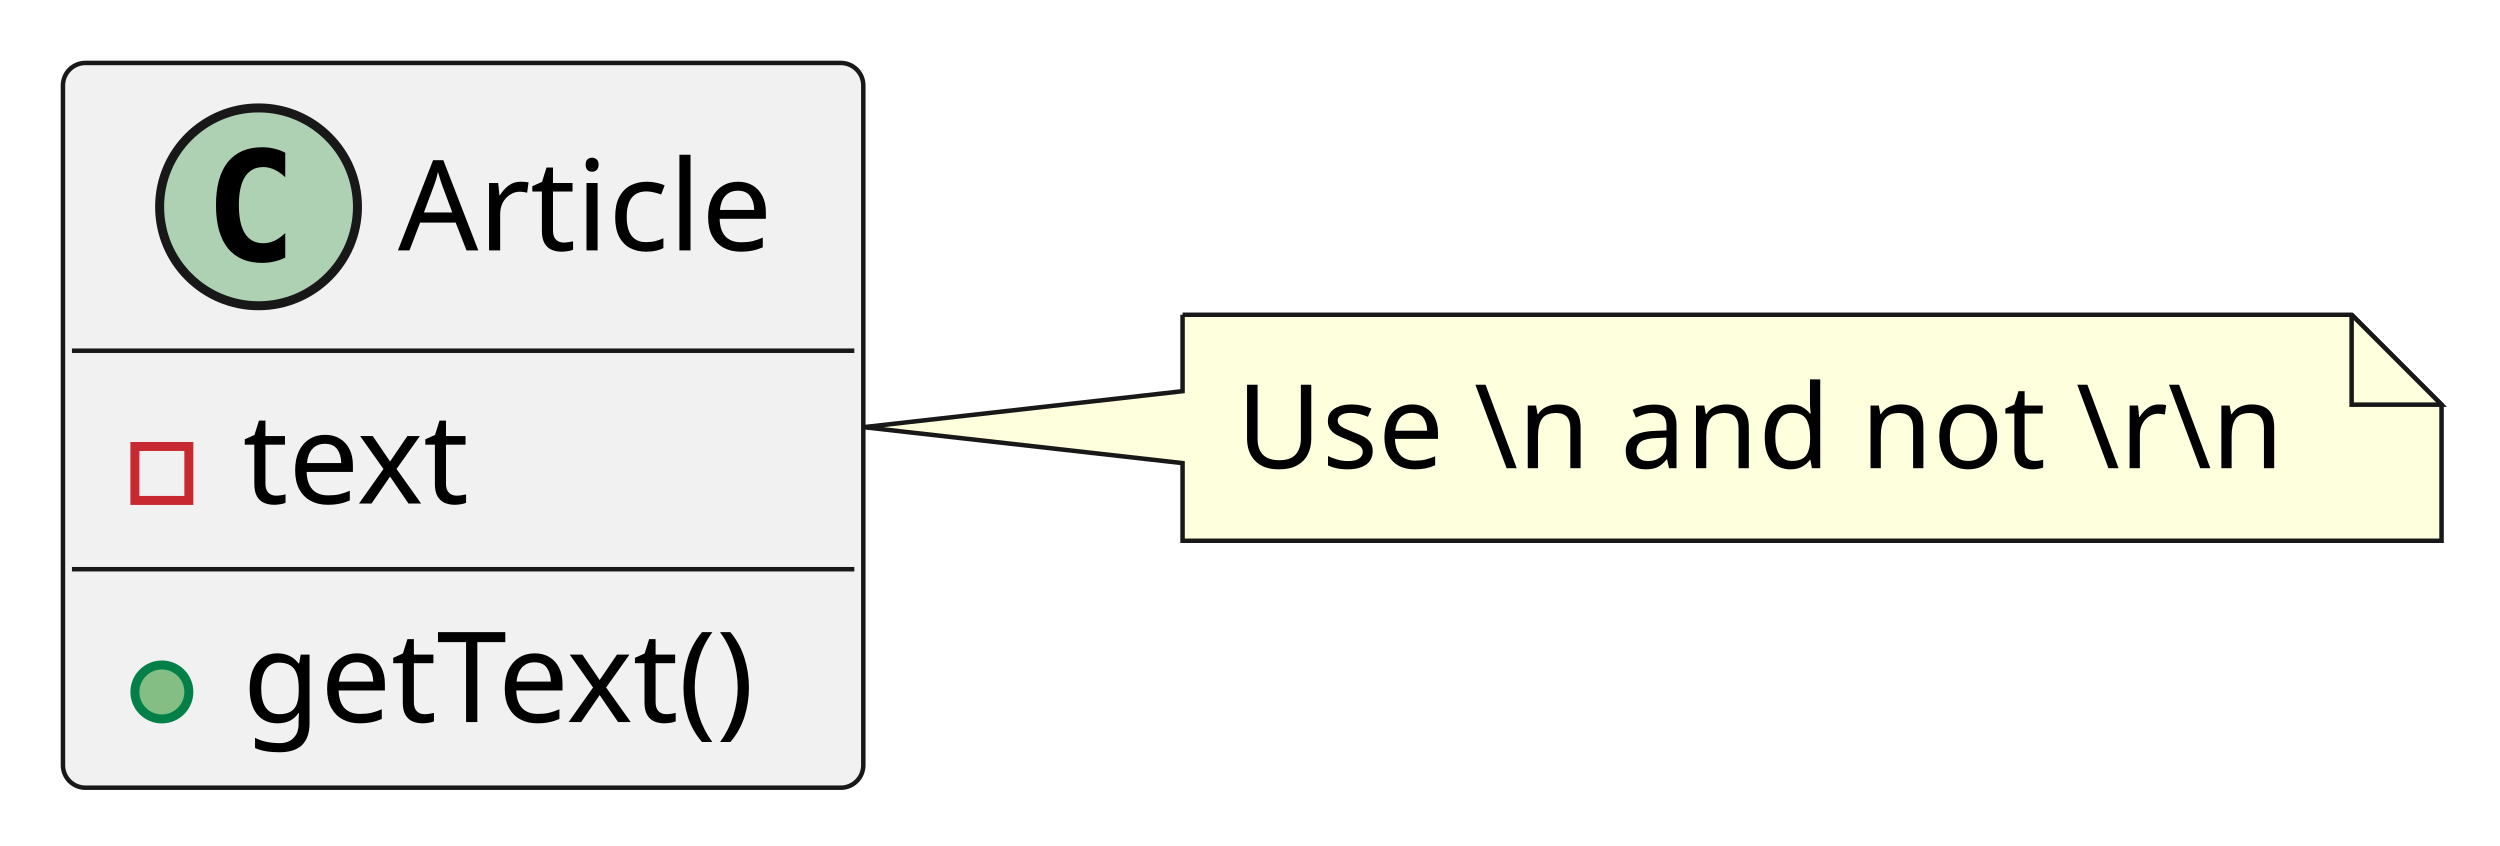
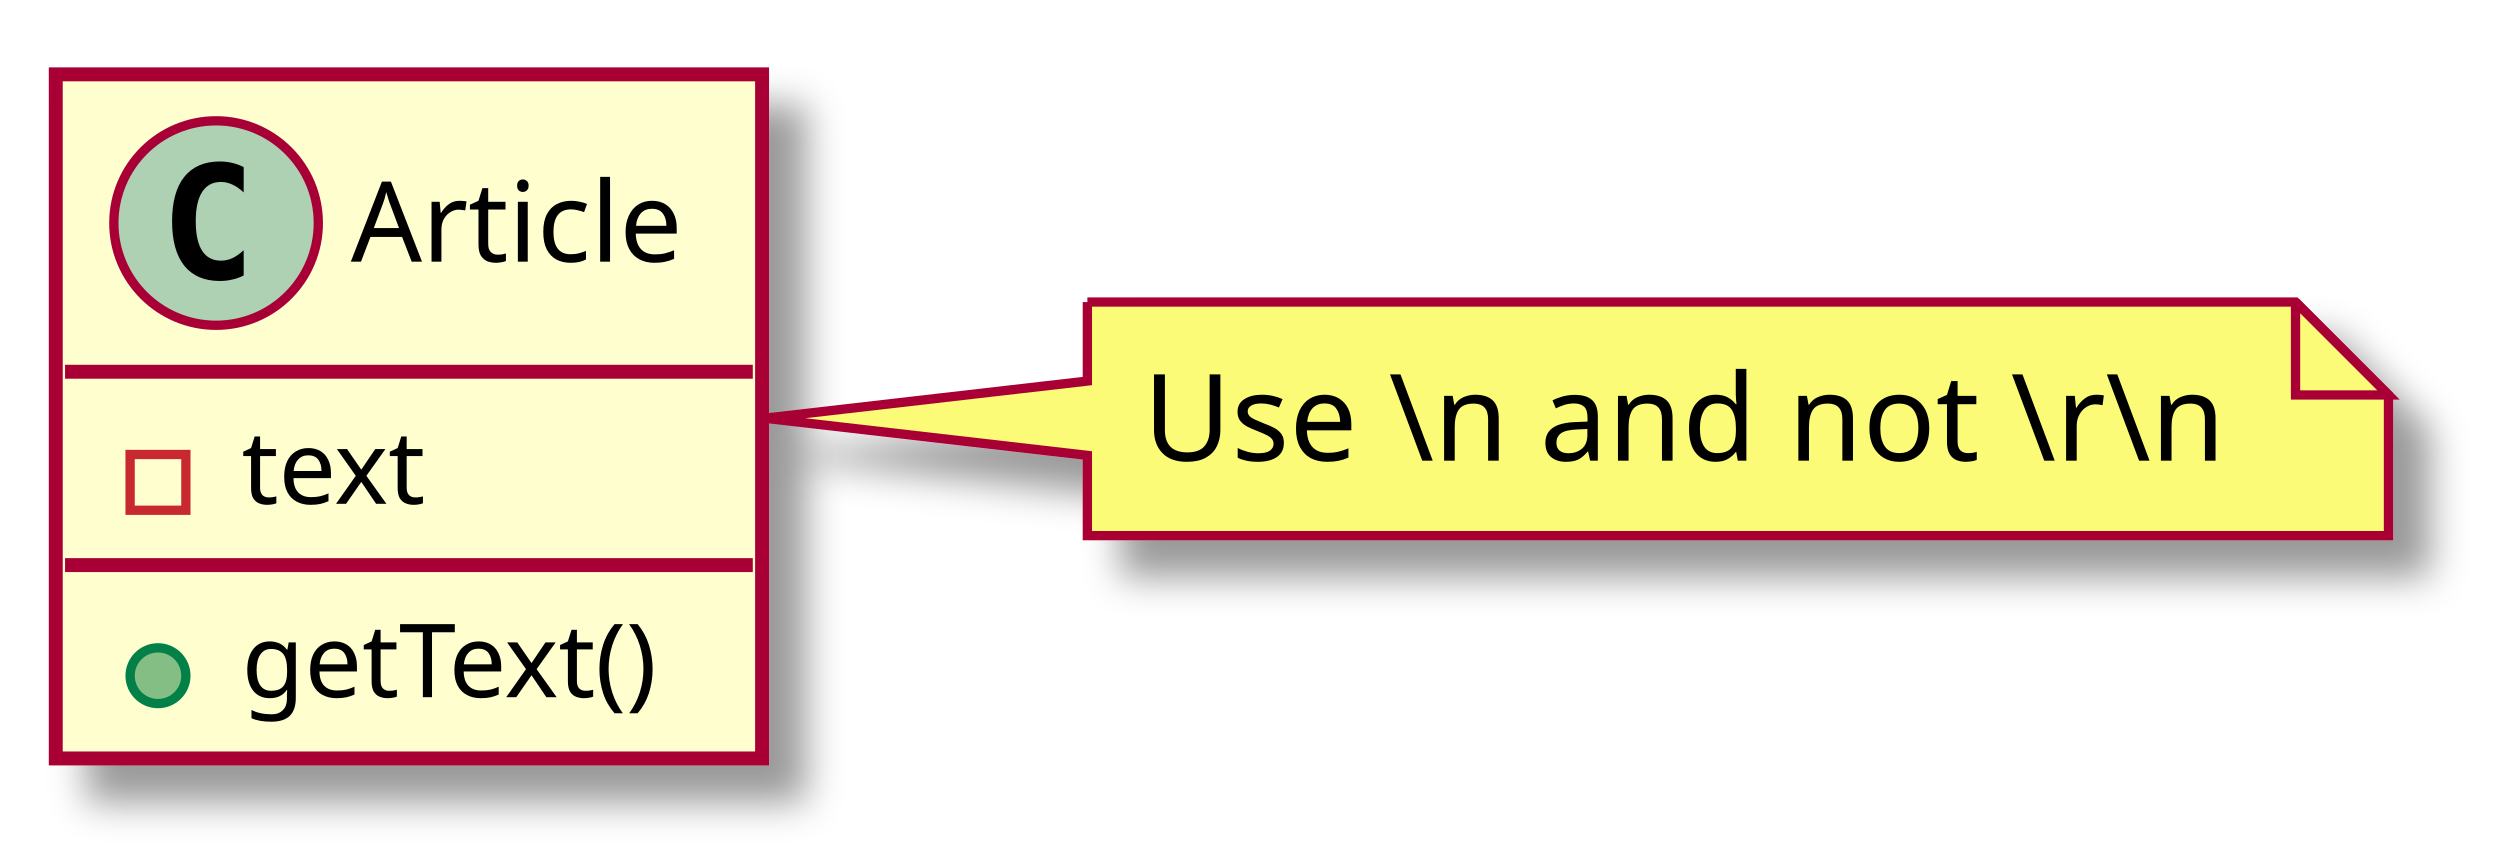
- <svg xmlns="http://www.w3.org/2000/svg" contentStyleType="text/css" height="94px" preserveAspectRatio="none" style="width:278px;height:94px;background:#FFFFFF;" version="1.1" viewBox="0 0 278 94" width="278px" zoomAndPan="magnify">
-   <defs />
+ <svg xmlns="http://www.w3.org/2000/svg" contentScriptType="application/ecmascript" contentStyleType="text/css" height="92px" preserveAspectRatio="none" style="width:269px;height:92px;" version="1.1" viewBox="0 0 269 92" width="269px" zoomAndPan="magnify">
+   <defs>
+     <filter height="300%" id="fz0mjvvpc4hls" width="300%" x="-1" y="-1">
+       <feGaussianBlur result="blurOut" stdDeviation="2.0" />
+       <feColorMatrix in="blurOut" result="blurOut2" type="matrix" values="0 0 0 0 0 0 0 0 0 0 0 0 0 0 0 0 0 0 .4 0" />
+       <feOffset dx="4.0" dy="4.0" in="blurOut2" result="blurOut3" />
+       <feBlend in="SourceGraphic" in2="blurOut3" mode="normal" />
+     </filter>
+   </defs>
  <g>
-     <g id="elem_Article">
-       <rect codeLine="1" fill="#F1F1F1" height="80.594" id="Article" rx="2.5" ry="2.5" style="stroke:#181818;stroke-width:0.5;" width="89" x="7" y="7" />
-       <ellipse cx="28.75" cy="23" fill="#ADD1B2" rx="11" ry="11" style="stroke:#181818;stroke-width:1.0;" />
-       <path d="M31.719,28.641 Q31.141,28.938 30.5,29.078 Q29.859,29.234 29.156,29.234 Q26.656,29.234 25.328,27.594 Q24.016,25.938 24.016,22.812 Q24.016,19.688 25.328,18.031 Q26.656,16.375 29.156,16.375 Q29.859,16.375 30.5,16.531 Q31.156,16.688 31.719,16.984 L31.719,19.703 Q31.094,19.125 30.5,18.859 Q29.906,18.578 29.281,18.578 Q27.938,18.578 27.25,19.656 Q26.562,20.719 26.562,22.812 Q26.562,24.906 27.25,25.984 Q27.938,27.047 29.281,27.047 Q29.906,27.047 30.5,26.781 Q31.094,26.5 31.719,25.922 L31.719,28.641 Z " fill="#000000" />
-       <text fill="#000000" font-family="sans-serif" font-size="14" lengthAdjust="spacing" textLength="42" x="44.25" y="27.847">Article</text>
-       <line style="stroke:#181818;stroke-width:0.5;" x1="8" x2="95" y1="39" y2="39" />
-       <rect fill="none" height="6" style="stroke:#C82930;stroke-width:1.0;" width="6" x="15" y="49.648" />
-       <text fill="#000000" font-family="sans-serif" font-size="14" lengthAdjust="spacing" textLength="26" x="27" y="55.995">text</text>
-       <line style="stroke:#181818;stroke-width:0.5;" x1="8" x2="95" y1="63.297" y2="63.297" />
-       <ellipse cx="18" cy="76.945" fill="#84BE84" rx="3" ry="3" style="stroke:#038048;stroke-width:1.0;" />
-       <text fill="#000000" font-family="sans-serif" font-size="14" lengthAdjust="spacing" textLength="63" x="27" y="80.292">getText()</text>
-     </g>
-     <g id="elem_N2">
-       <path d="M131.5,35 L131.5,43.5 L96.03,47.5 L131.5,51.5 L131.5,60.133 A0,0 0 0 0 131.5,60.133 L271.5,60.133 A0,0 0 0 0 271.5,60.133 L271.5,45 L261.5,35 L131.5,35 A0,0 0 0 0 131.5,35 " fill="#FEFFDD" style="stroke:#181818;stroke-width:0.5;" />
-       <path d="M261.5,35 L261.5,45 L271.5,45 L261.5,35 " fill="#FEFFDD" style="stroke:#181818;stroke-width:0.5;" />
-       <text fill="#000000" font-family="sans-serif" font-size="13" lengthAdjust="spacing" textLength="119" x="137.5" y="52.067">Use \n and not \r\n</text>
-     </g>
+     <rect fill="#FEFECE" filter="url(#fz0mjvvpc4hls)" height="73.609" id="Article" style="stroke: #A80036; stroke-width: 1.5;" width="76" x="6" y="8" />
+     <ellipse cx="23.25" cy="24" fill="#ADD1B2" rx="11" ry="11" style="stroke: #A80036; stroke-width: 1.0;" />
+     <path d="M26.219,29.641 Q25.641,29.938 25,30.078 Q24.359,30.234 23.656,30.234 Q21.156,30.234 19.828,28.594 Q18.516,26.938 18.516,23.812 Q18.516,20.688 19.828,19.031 Q21.156,17.375 23.656,17.375 Q24.359,17.375 25,17.531 Q25.656,17.688 26.219,17.984 L26.219,20.703 Q25.594,20.125 25,19.859 Q24.406,19.578 23.781,19.578 Q22.438,19.578 21.75,20.656 Q21.062,21.719 21.062,23.812 Q21.062,25.906 21.75,26.984 Q22.438,28.047 23.781,28.047 Q24.406,28.047 25,27.781 Q25.594,27.5 26.219,26.922 L26.219,29.641 Z " />
+     <text fill="#000000" font-family="sans-serif" font-size="12" lengthAdjust="spacingAndGlyphs" textLength="39" x="37.75" y="28.154">Article</text>
+     <line style="stroke: #A80036; stroke-width: 1.5;" x1="7" x2="81" y1="40" y2="40" />
+     <rect fill="none" height="6" style="stroke: #C82930; stroke-width: 1.0;" width="6" x="14" y="48.902" />
+     <text fill="#000000" font-family="sans-serif" font-size="11" lengthAdjust="spacingAndGlyphs" textLength="21" x="26" y="54.21">text</text>
+     <line style="stroke: #A80036; stroke-width: 1.5;" x1="7" x2="81" y1="60.805" y2="60.805" />
+     <ellipse cx="17" cy="72.707" fill="#84BE84" rx="3" ry="3" style="stroke: #038048; stroke-width: 1.0;" />
+     <text fill="#000000" font-family="sans-serif" font-size="11" lengthAdjust="spacingAndGlyphs" textLength="50" x="26" y="75.015">getText()</text>
+     <path d="M117,32.5 L117,41 L82.26,45 L117,49 L117,57.633 A0,0 0 0 0 117,57.633 L257,57.633 A0,0 0 0 0 257,57.633 L257,42.5 L247,32.5 L117,32.5 A0,0 0 0 0 117,32.5 " fill="#FBFB77" filter="url(#fz0mjvvpc4hls)" style="stroke: #A80036; stroke-width: 1.0;" />
+     <path d="M247,32.5 L247,42.5 L257,42.5 L247,32.5 " fill="#FBFB77" style="stroke: #A80036; stroke-width: 1.0;" />
+     <text fill="#000000" font-family="sans-serif" font-size="13" lengthAdjust="spacingAndGlyphs" textLength="119" x="123" y="49.567">Use \n and not \r\n</text>
  </g>
</svg>
